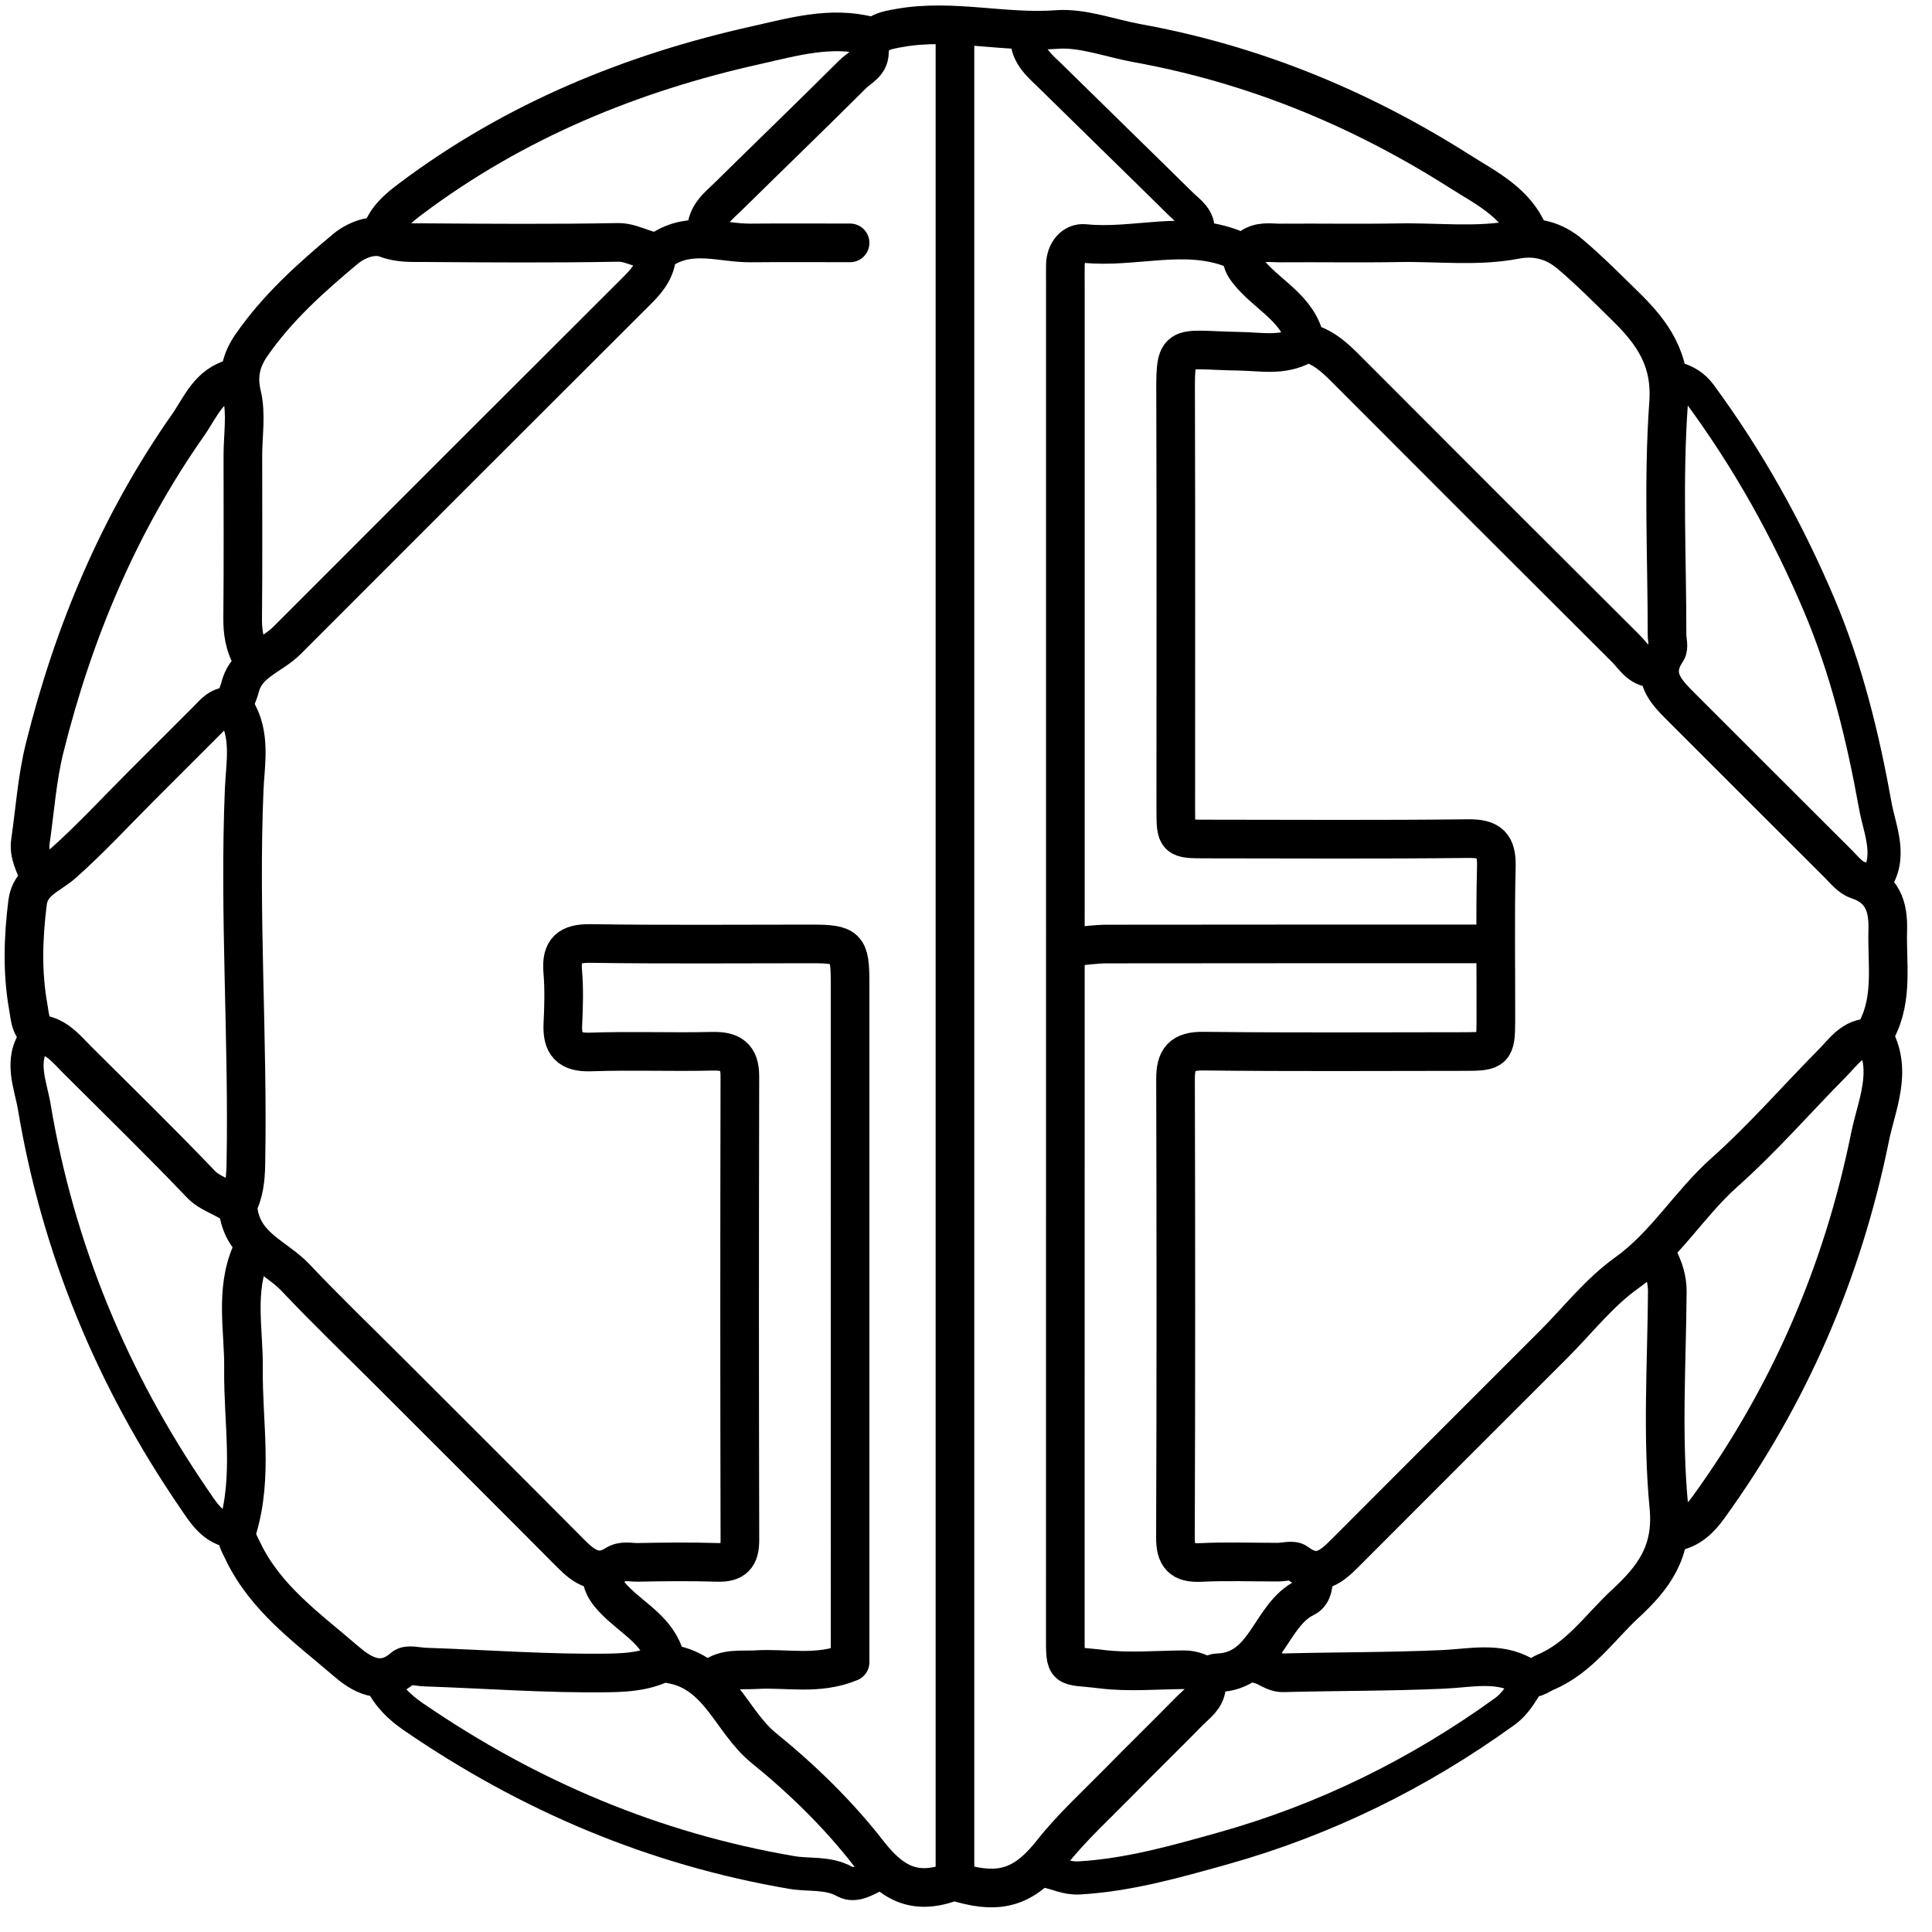
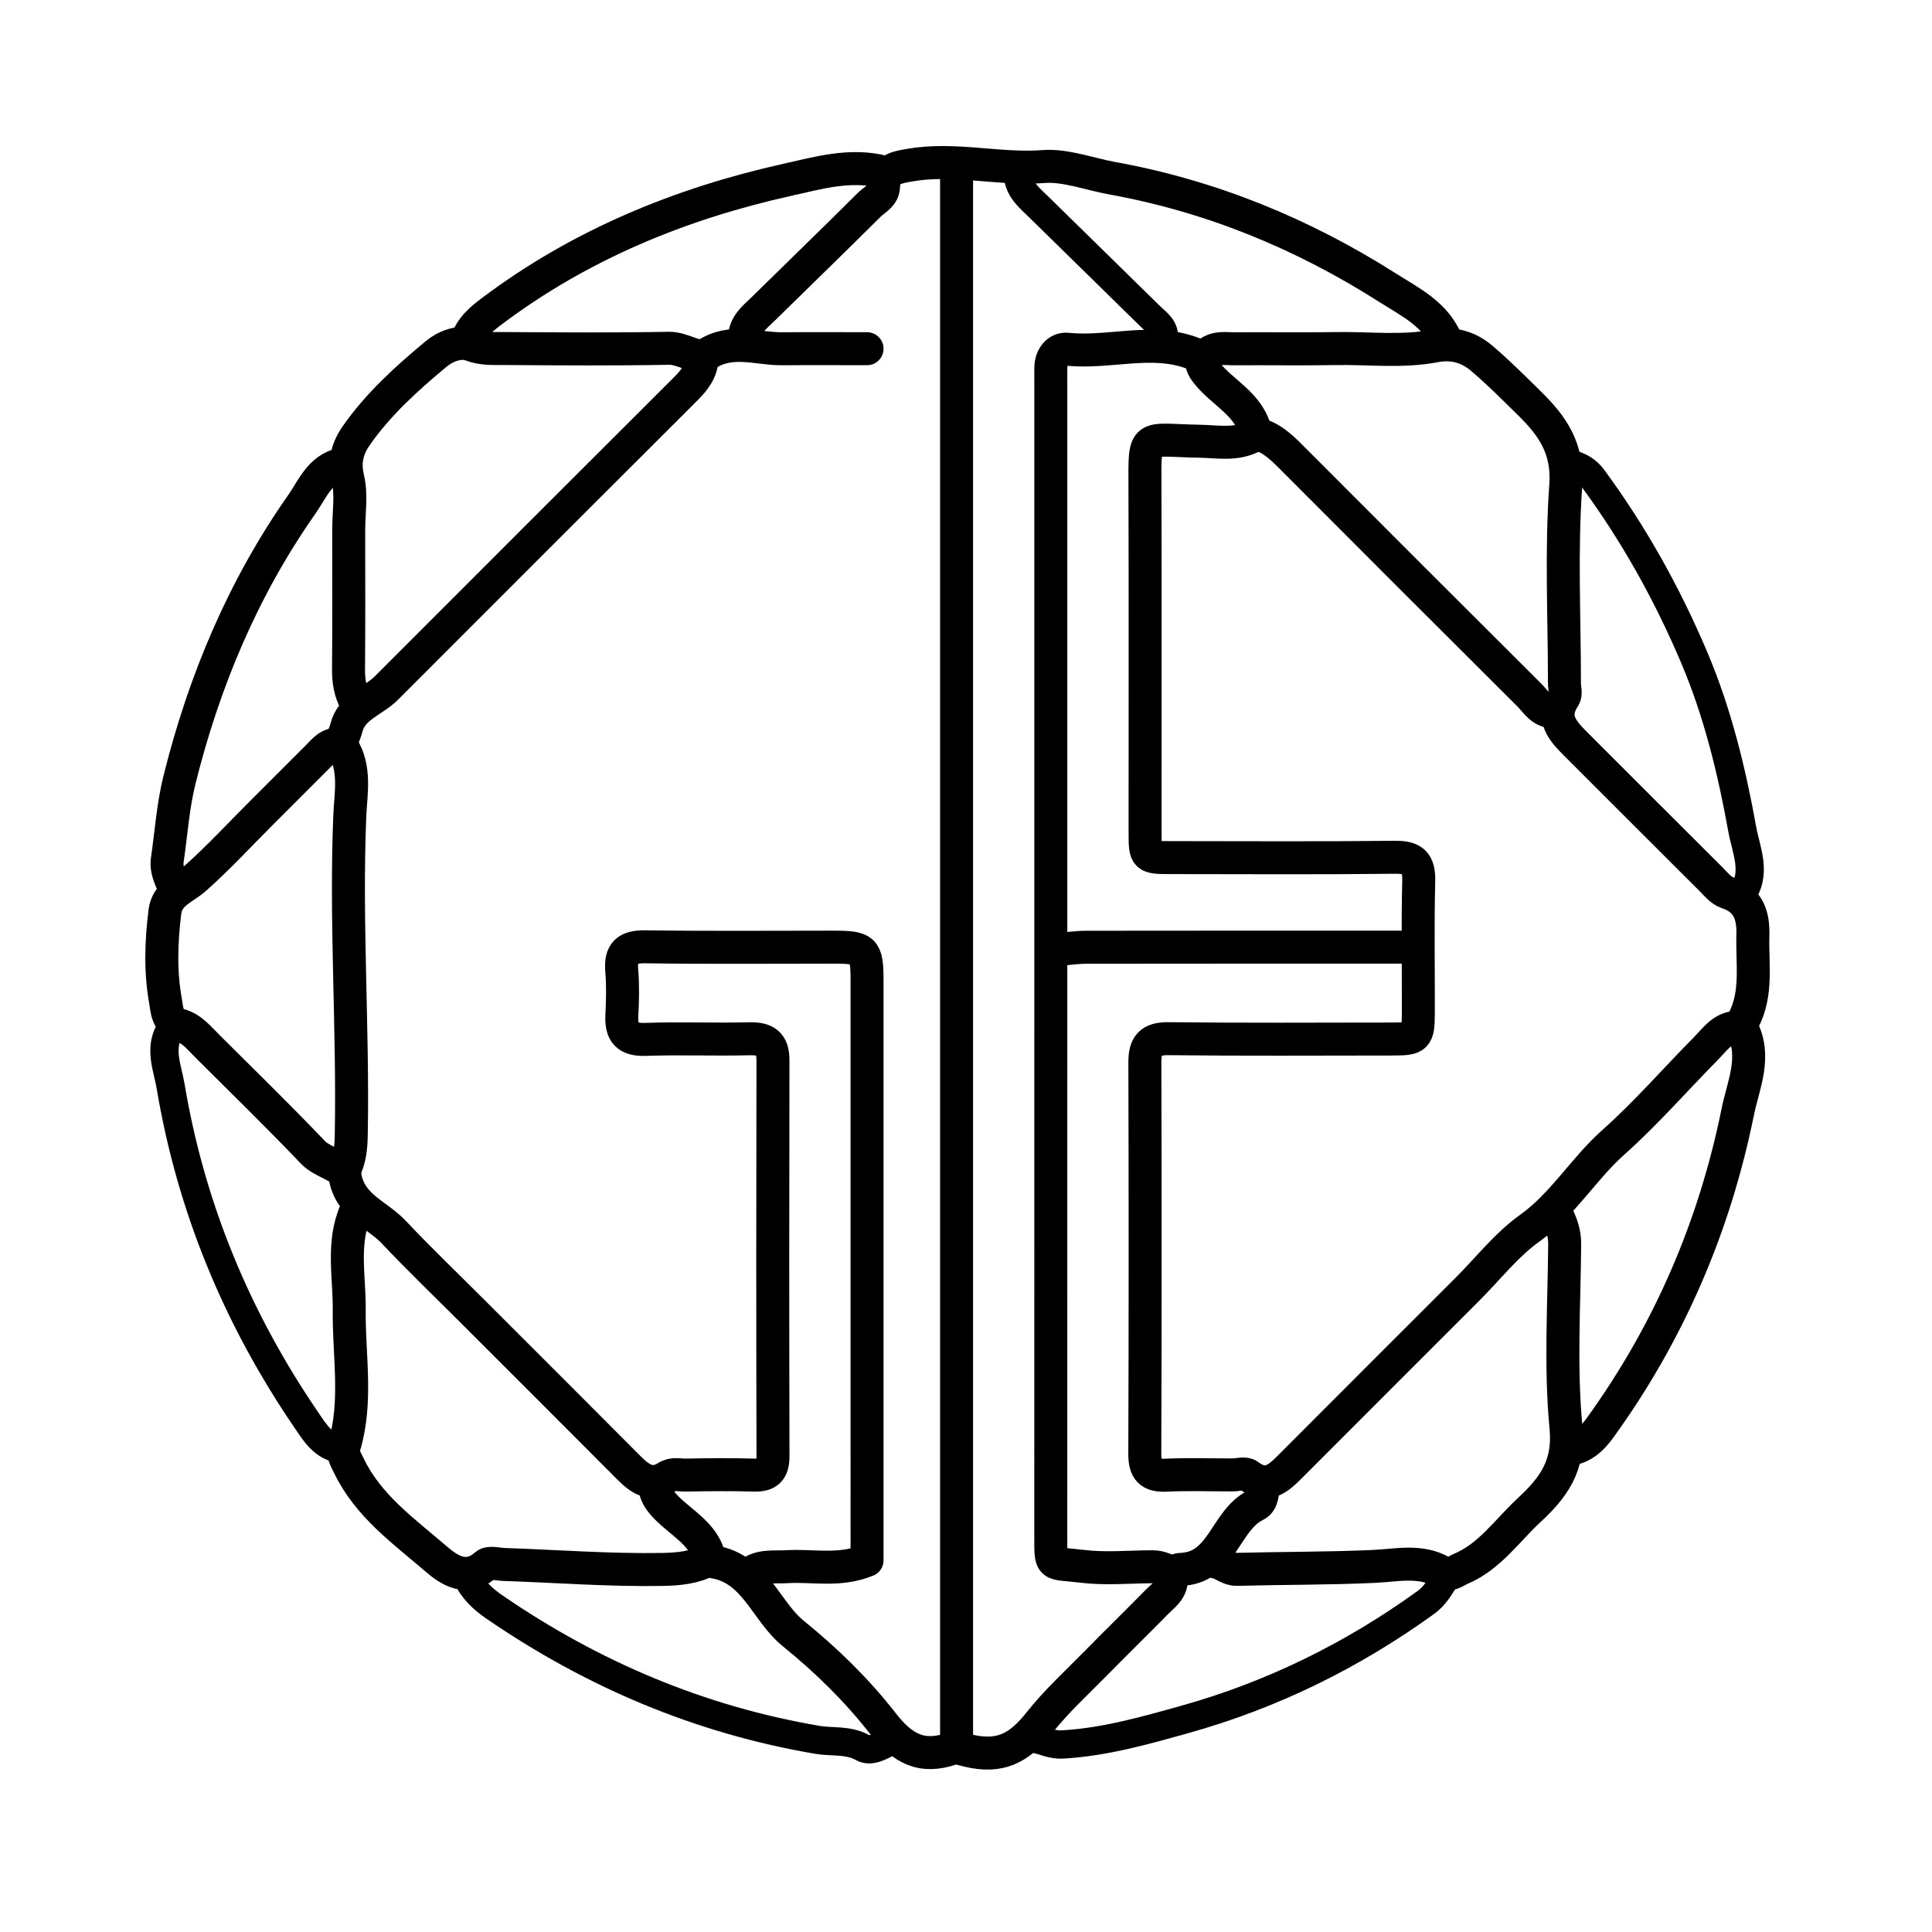
- <svg xmlns="http://www.w3.org/2000/svg" version="1.1" id="Layer_1" x="0px" y="0px" width="100%" viewBox="340 340 350 350" enable-background="new 0 0 1024 1024" xml:space="preserve">
+ <svg xmlns="http://www.w3.org/2000/svg" version="1.1" id="Layer_1" x="0px" y="0px" width="100%" viewBox="310 310 410 410" enable-background="new 0 0 1024 1024" xml:space="preserve">
  <circle cx="515" cy="515" r="175" fill="none" />
  <path fill="none" opacity="1" stroke="#000000" stroke-linecap="round" stroke-linejoin="round" stroke-width="7" d=" M469,644   C471.404,642.097 474.252,642.644 476.999,642.475   C482.503,642.138 488.142,643.544 494,641.123   C494,639.501 494,637.75 494,636   C494,596.667 494.001,557.333 493.999,518   C493.998,511.553 493.447,511.003 487,511.001   C473.667,510.997 460.332,511.123 447.001,510.924   C443.105,510.865 441.615,512.097 441.946,516.005   C442.212,519.149 442.123,522.339 441.968,525.498   C441.788,529.157 443.093,530.714 447.003,530.575   C454.327,530.315 461.67,530.624 468.999,530.445   C472.389,530.362 474.042,531.365 474.034,535   C473.972,563 473.972,591 474.04,619   C474.048,621.975 472.98,623.132 469.999,623.04   C465.17,622.891 460.332,622.943 455.501,623.037   C454.175,623.062 452.828,622.61 451.479,623.467   C448.219,625.536 445.811,623.855 443.485,621.515   C432.519,610.481 421.5,599.5 410.5,588.5   C404.833,582.833 399.043,577.283 393.544,571.458   C389.977,567.679 384.237,566.015 383.203,559.547   C382.865,557.431 378.528,556.768 376.429,554.567   C369.112,546.893 361.505,539.495 353.997,532.003   C352.212,530.223 350.63,528.183 348.003,527.49   C345.427,526.809 345.443,524.195 345.131,522.476   C343.99,516.203 344.205,509.835 344.994,503.499   C345.482,499.583 348.982,498.58 351.423,496.413   C356.349,492.039 360.833,487.167 365.5,482.5   C369.5,478.5 373.496,474.496 377.503,470.503   C378.761,469.248 379.869,467.697 382,468  " />
  <path fill="none" opacity="1" stroke="#000000" stroke-linecap="round" stroke-linejoin="round" stroke-width="7" d=" M513,346   C513,457.5 513,569 513,680.5  " />
  <path fill="none" opacity="1" stroke="#000000" stroke-linecap="round" stroke-linejoin="round" stroke-width="7" d=" M576,402.5   C572.316,404.547 568.452,403.695 564.498,403.632   C552.48,403.439 552.938,401.511 552.977,413.5   C553.055,437.833 552.995,462.167 553.004,486.5   C553.006,491.971 553.029,491.992 558.5,491.996   C574.333,492.007 590.168,492.107 605.999,491.924   C609.894,491.879 611.174,493.102 611.076,497.002   C610.841,506.329 611.024,515.667 610.991,525   C610.972,530.196 610.651,530.493 605.5,530.496   C589.667,530.507 573.832,530.608 558.001,530.423   C554.1,530.377 552.947,531.847 552.958,535.5   C553.035,563.167 553.045,590.833 552.943,618.5   C552.93,621.934 554.038,623.223 557.503,623.056   C562.159,622.831 566.833,623 571.5,623   C572.667,623 574.2,622.518 574.939,623.08   C578.929,626.12 581.399,623.625 584.008,621.008   C596.49,608.49 609,596 621.5,583.5   C625.833,579.167 629.694,574.171 634.613,570.658   C641.716,565.585 646.02,558.066 652.401,552.388   C659.339,546.214 665.469,539.135 672.019,532.519   C673.991,530.527 675.64,527.903 679,528  " />
  <path fill="none" opacity="1" stroke="#000000" stroke-linecap="round" stroke-linejoin="round" stroke-width="7" d=" M643.5,617.5   C646.187,616.917 647.941,615.235 649.538,613.027   C664.177,592.792 673.848,570.323 678.779,545.955   C679.935,540.244 682.913,534.108 679.544,527.976   C679.371,527.662 679.77,526.967 680.01,526.505   C682.992,520.756 681.811,514.55 681.987,508.5   C682.107,504.35 681.107,500.916 676.528,499.414   C675.179,498.971 674.097,497.57 673.011,496.489   C663.492,487.008 654.003,477.497 644.498,468.002   C641.657,465.163 638.975,462.355 641.935,457.956   C642.398,457.268 642,456 642,455   C642,441 641.279,426.948 642.28,413.02   C642.849,405.097 639.379,400.298 634.491,395.51   C631.206,392.293 627.961,389.016 624.46,386.048   C621.654,383.669 618.402,382.674 614.485,383.423   C607.559,384.747 600.5,383.848 593.5,383.972   C586.335,384.099 579.166,383.969 572,384.021   C570.133,384.035 568.211,383.58 566.451,384.937   C565.747,385.48 564.754,385.62 563.459,385.103   C554.648,381.584 545.483,385.044 536.488,384.112   C534.515,383.907 533.039,385.686 533.003,388   C532.985,389.166 533,390.333 533,391.5   C533,429.167 533,466.833 533,504.5   C533,548.333 533.008,592.167 532.992,636   C532.99,642.821 532.798,641.536 539.515,642.379   C544.438,642.996 549.5,642.522 554.5,642.488   C556.196,642.477 557.613,643.162 559,644  " />
  <path fill="none" opacity="1" stroke="#000000" stroke-linecap="round" stroke-linejoin="round" stroke-width="6" d=" M679.5,500   C682.987,495.452 680.531,490.403 679.746,486.046   C677.505,473.595 674.509,461.244 669.521,449.491   C663.794,435.997 656.717,423.293 648.023,411.483   C646.841,409.877 645.338,408.993 643.5,408.5  " />
  <path fill="none" opacity="1" stroke="#000000" stroke-linecap="round" stroke-linejoin="round" stroke-width="7" d=" M382.5,408.5   C377.874,409.541 376.342,413.762 374.048,417.034   C361.578,434.817 353.304,454.529 348.082,475.52   C346.706,481.052 346.328,486.833 345.502,492.5   C345.182,494.699 346.262,496.56 347,498.5  " />
  <path fill="none" opacity="1" stroke="#000000" stroke-linecap="round" stroke-linejoin="round" stroke-width="7" d=" M617,382.5   C614.665,376.676 609.256,374.098 604.465,371.054   C586.478,359.625 567.131,351.647 546.033,347.82   C541.205,346.945 536.074,344.996 531.526,345.342   C521.94,346.072 512.486,343.375 503.01,345.055   C500.541,345.493 497.568,345.863 497.507,349.5   C497.472,351.584 495.619,352.312 494.464,353.464   C487.034,360.868 479.486,368.152 472.01,375.51   C470.159,377.332 467.891,378.946 468,382  " />
  <path fill="none" opacity="1" stroke="#000000" stroke-linecap="round" stroke-linejoin="round" stroke-width="6" d=" M409,644.5   C410.31,647.303 412.366,649.281 414.959,651.059   C435.798,665.343 458.462,674.958 483.462,679.222   C486.592,679.756 489.97,679.151 493.068,680.878   C494.911,681.905 497.107,680.428 499,679.5  " />
  <path fill="none" opacity="1" stroke="#000000" stroke-linecap="round" stroke-linejoin="round" stroke-width="6" d=" M346.5,528   C343.471,532.052 345.547,536.564 346.2,540.467   C350.508,566.229 360.328,589.894 375.078,611.446   C376.849,614.033 378.677,617.154 382.5,617.5  " />
  <path fill="none" opacity="1" stroke="#000000" stroke-linecap="round" stroke-linejoin="round" stroke-width="7" d=" M497.5,346.5   C490.496,344.674 483.637,346.698 477.037,348.168   C454.381,353.213 433.209,361.907 414.474,375.965   C412.086,377.756 409.913,379.555 409,382.5  " />
  <path fill="none" opacity="1" stroke="#000000" stroke-linecap="round" stroke-linejoin="round" stroke-width="6" d=" M617,644.5   C615.696,646.493 614.709,648.533 612.561,650.084   C596.96,661.347 579.938,669.716 561.466,674.88   C552.996,677.247 544.468,679.688 535.512,680.202   C533.133,680.339 531.501,679.328 529.5,679  " />
  <path fill="none" opacity="1" stroke="#000000" stroke-linecap="round" stroke-linejoin="round" stroke-width="7" d=" M459,386   C458.899,388.741 457.38,390.662 455.518,392.518   C434.323,413.656 413.161,434.828 392.006,456.006   C389.174,458.841 384.62,459.953 383.499,464.5   C383.17,465.834 382.111,467.625 382.619,468.424   C385.565,473.064 384.432,478.363 384.238,482.989   C383.286,505.68 384.978,528.333 384.54,551.001   C384.489,553.644 384.217,556.143 383,558.5  " />
  <path fill="none" opacity="1" stroke="#000000" stroke-linecap="round" stroke-linejoin="round" stroke-width="7" d=" M609.5,511   C586.5,511 563.5,510.988 540.5,511.022   C538.5,511.025 536.5,511.333 534.5,511.5  " />
  <path fill="none" opacity="1" stroke="#000000" stroke-linecap="round" stroke-linejoin="round" stroke-width="7" d=" M565,386   C564.845,387.163 565.298,388.102 565.992,389.006   C569.383,393.428 575.314,395.798 576.5,402   C580.142,402.854 582.511,405.483 585.011,407.989   C601.49,424.51 617.986,441.014 634.523,457.477   C636.062,459.01 637.231,461.304 640,461  " />
  <path fill="none" opacity="1" stroke="#000000" stroke-linecap="round" stroke-linejoin="round" stroke-width="7" d=" M460.5,641   C457.371,642.686 454.027,643.001 450.501,643.061   C439.311,643.25 428.165,642.382 417,642.006   C415.668,641.961 413.831,641.433 413.084,642.094   C409.014,645.7 405.33,643.217 402.608,640.874   C395.724,634.949 388.102,629.572 384.012,620.994   C383.416,619.746 382.572,618.472 383.015,617.005   C385.911,607.418 383.998,597.686 384.112,588.001   C384.195,581.006 382.509,573.822 385.5,567  " />
  <path fill="none" opacity="1" stroke="#000000" stroke-linecap="round" stroke-linejoin="round" stroke-width="7" d=" M494,384   C488,384 482,383.956 476,384.013   C470.63,384.064 465.25,381.72 459.846,385.266   C458.143,386.383 454.892,383.858 451.998,383.911   C440.336,384.126 428.666,384.045 417,383.962   C414.657,383.946 412.373,384.105 409.932,383.18   C407.548,382.276 404.486,383.508 402.579,385.095   C396.321,390.305 390.228,395.782 385.549,402.534   C383.731,405.157 382.964,407.985 383.819,411.544   C384.652,415.01 384,418.833 384,422.5   C384,432.333 384.057,442.167 383.96,452   C383.936,454.505 384.305,456.816 385.5,459  " />
  <path fill="none" opacity="1" stroke="#000000" stroke-linecap="round" stroke-linejoin="round" stroke-width="7" d=" M640.5,568   C641.428,569.893 642.065,571.783 642.048,574   C641.95,587 641.09,600.088 642.33,612.968   C643.116,621.136 639.563,625.79 634.489,630.488   C629.805,634.824 626.123,640.366 619.974,642.937   C618.809,643.425 617.756,644.601 615.957,643.575   C611.393,640.97 606.42,642.196 601.496,642.42   C591.842,642.859 582.165,642.787 572.501,643.042   C570.714,643.089 569.576,641.774 568,641.5  " />
  <path fill="none" opacity="1" stroke="#000000" stroke-linecap="round" stroke-linejoin="round" stroke-width="6" d=" M526,347   C526.141,350.207 528.495,352.01 530.508,353.991   C538.321,361.679 546.182,369.318 553.986,377.014   C555.39,378.398 557.322,379.54 557,382  " />
  <path fill="none" opacity="1" stroke="#000000" stroke-linecap="round" stroke-linejoin="round" stroke-width="7" d=" M449,625   C448.899,627.134 450.103,628.598 451.493,630.007   C454.736,633.295 459.241,635.498 460.531,640.492   C460.632,640.885 461.127,641.402 461.506,641.466   C470.306,642.951 472.45,651.881 478.362,656.67   C485.284,662.276 491.831,668.65 497.286,675.666   C501.51,681.099 505.551,683.298 512.024,681.071   C513.016,680.73 514.353,681.248 515.497,681.514   C522.172,683.067 526.195,681.135 530.589,675.57   C534.152,671.058 538.465,667.133 542.51,663.009   C546.801,658.635 551.193,654.359 555.484,649.984   C556.749,648.694 558.371,647.689 558.592,645.509   C558.684,644.603 559.279,643.083 560.501,643.05   C569.503,642.808 569.941,632.591 576.462,629.422   C577.951,628.698 577.999,626.667 578,625  " />
</svg>
